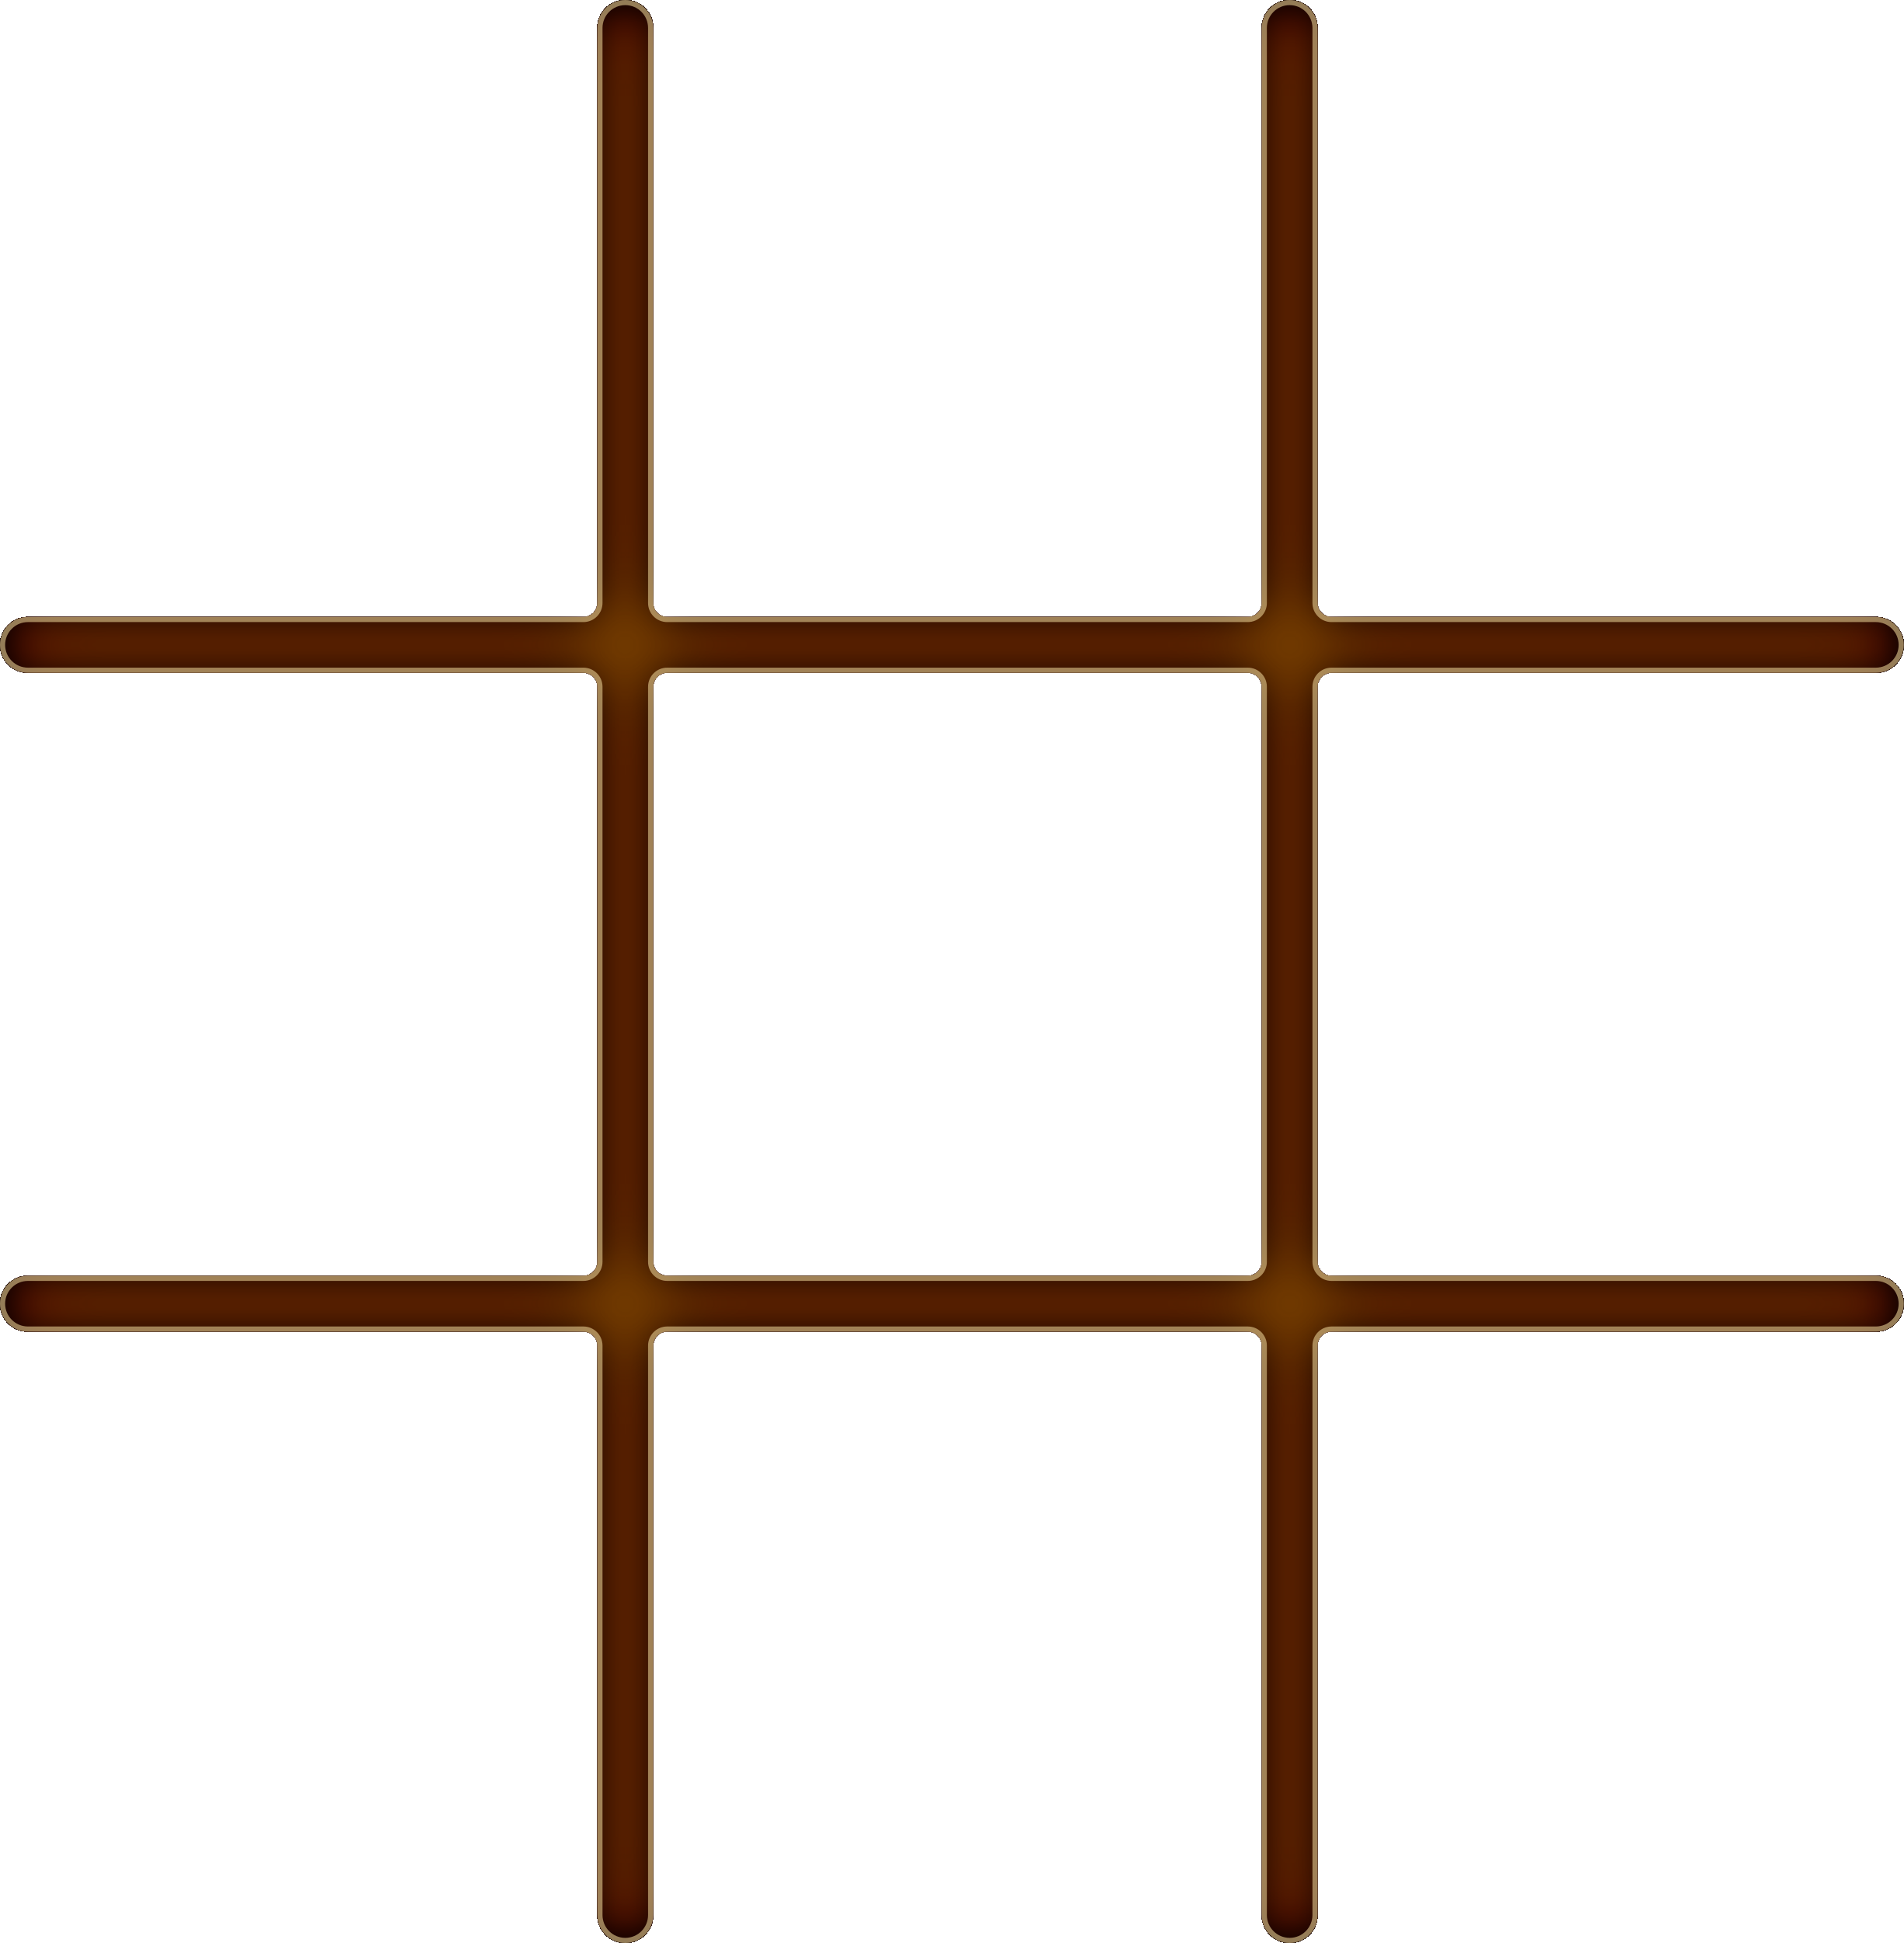
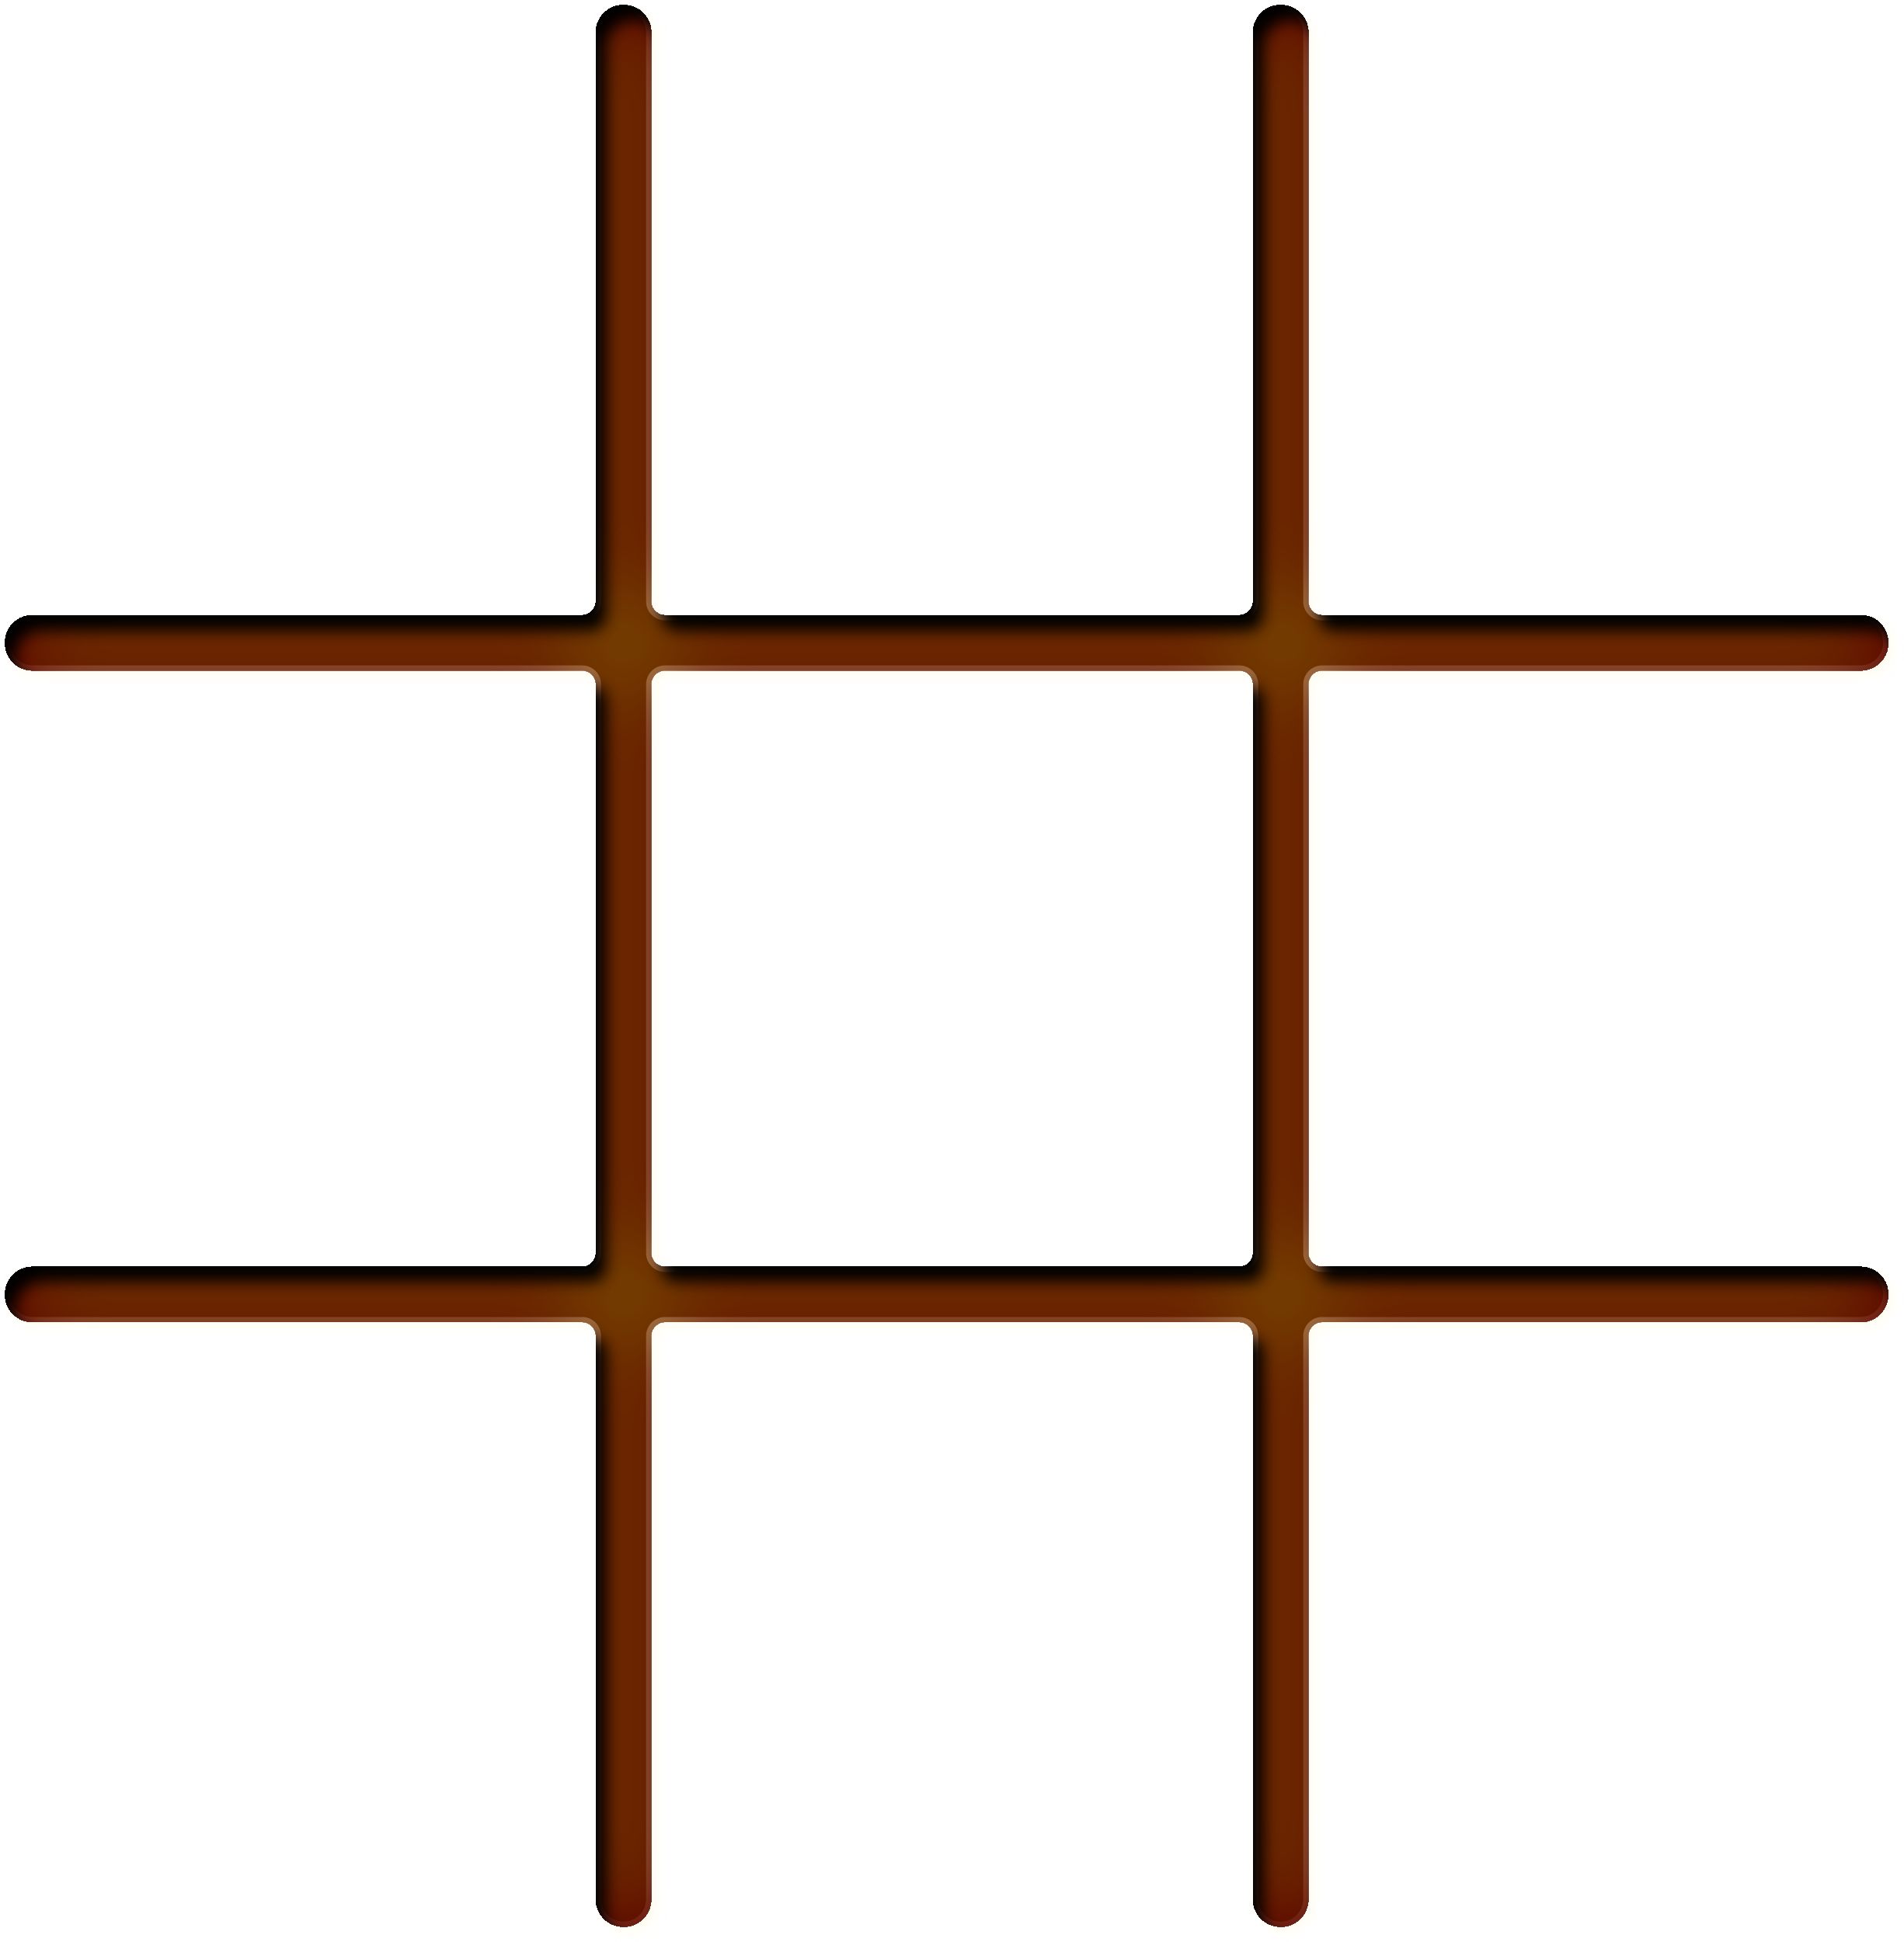
- <svg xmlns="http://www.w3.org/2000/svg" overflow="visible" style="display: block;" width="370.652" height="378.261" viewBox="0 0 370.652 378.261" fill="none">
-   <g id="cuts">
-     <g filter="url(#filter0_ii_0_548)">
-       <path fill-rule="evenodd" clip-rule="evenodd" d="M251.087 0C254.088 0 256.522 2.433 256.522 5.435V117.391C256.522 118.892 257.738 120.109 259.239 120.109H365.217C368.219 120.109 370.652 122.542 370.652 125.543C370.652 128.545 368.219 130.978 365.217 130.978H259.239C257.738 130.978 256.522 132.195 256.522 133.696V245.652C256.522 247.153 257.738 248.37 259.239 248.37H365.217C368.219 248.37 370.652 250.803 370.652 253.804C370.652 256.806 368.219 259.239 365.217 259.239H259.239C257.738 259.239 256.522 260.456 256.522 261.957V372.826C256.522 375.828 254.088 378.261 251.087 378.261C248.085 378.261 245.652 375.828 245.652 372.826V261.957C245.652 260.456 244.436 259.239 242.935 259.239H129.891C128.391 259.239 127.174 260.456 127.174 261.957V372.826C127.174 375.828 124.741 378.261 121.739 378.261C118.738 378.261 116.304 375.828 116.304 372.826V261.957C116.304 260.456 115.088 259.239 113.587 259.239H5.435C2.433 259.239 -1.31202e-07 256.806 0 253.804C3.38688e-07 250.803 2.433 248.37 5.435 248.37H113.587C115.088 248.37 116.304 247.153 116.304 245.652V133.696C116.304 132.195 115.088 130.978 113.587 130.978H5.435C2.433 130.978 8.62512e-06 128.545 0 125.543C1.31202e-07 122.542 2.433 120.109 5.435 120.109H113.587C115.088 120.109 116.304 118.892 116.304 117.391V5.435C116.304 2.433 118.738 0 121.739 0C124.741 0 127.174 2.433 127.174 5.435V117.391C127.174 118.892 128.391 120.109 129.891 120.109H242.935C244.436 120.109 245.652 118.892 245.652 117.391V5.435C245.652 2.433 248.085 0 251.087 0ZM127.174 245.652C127.174 247.153 128.391 248.37 129.891 248.37H242.935C244.436 248.37 245.652 247.153 245.652 245.652V133.696C245.652 132.195 244.436 130.978 242.935 130.978H129.891C128.391 130.978 127.174 132.195 127.174 133.696V245.652Z" fill="#7B4E00" />
-     </g>
-     <path d="M251.087 0.5C253.812 0.5 256.021 2.709 256.021 5.435V117.392C256.022 119.168 257.462 120.608 259.239 120.608H365.218C367.943 120.609 370.152 122.819 370.152 125.544C370.152 128.269 367.943 130.478 365.218 130.479H259.239C257.462 130.479 256.022 131.919 256.021 133.695V245.652C256.022 247.429 257.462 248.869 259.239 248.869H365.218C367.943 248.869 370.152 251.079 370.152 253.805C370.152 256.53 367.943 258.739 365.218 258.739H259.239C257.462 258.739 256.022 260.179 256.021 261.956V372.826C256.021 375.552 253.812 377.761 251.087 377.761C248.362 377.761 246.152 375.552 246.152 372.826V261.956C246.152 260.179 244.711 258.739 242.935 258.739H129.892C128.115 258.739 126.674 260.179 126.674 261.956V372.826C126.674 375.551 124.465 377.761 121.739 377.761C119.014 377.761 116.805 375.552 116.805 372.826V261.956C116.804 260.179 115.364 258.739 113.587 258.739H5.435C2.709 258.739 0.5 256.53 0.5 253.805C0.5 251.079 2.709 248.869 5.435 248.869H113.587C115.364 248.869 116.805 247.429 116.805 245.652V133.695C116.805 131.919 115.364 130.479 113.587 130.479H5.435C2.709 130.478 0.5 128.269 0.5 125.544C0.5 122.819 2.709 120.609 5.435 120.608H113.587C115.364 120.608 116.805 119.168 116.805 117.392V5.435C116.805 2.709 119.014 0.5 121.739 0.5C124.465 0.5 126.674 2.709 126.674 5.435V117.392C126.674 119.168 128.115 120.608 129.892 120.608H242.935C244.711 120.608 246.152 119.168 246.152 117.392V5.435C246.152 2.709 248.362 0.5 251.087 0.5ZM129.892 130.479C128.115 130.479 126.674 131.919 126.674 133.695V245.652C126.674 247.429 128.115 248.869 129.892 248.869H242.935C244.711 248.869 246.152 247.429 246.152 245.652V133.695C246.152 131.919 244.711 130.479 242.935 130.479H129.892Z" stroke="#E6CD92" stroke-opacity="0.6" />
+ <svg xmlns="http://www.w3.org/2000/svg" overflow="visible" style="display: block;" width="374.652" height="382.261" viewBox="0 0 374.652 382.261" fill="none">
+   <g id="cuts" filter="url(#filter0_dii_0_145)">
+     <path fill-rule="evenodd" clip-rule="evenodd" d="M252.087 1C255.088 1 257.522 3.433 257.522 6.435V118.391C257.522 119.892 258.738 121.109 260.239 121.109H366.217C369.219 121.109 371.652 123.542 371.652 126.543C371.652 129.545 369.219 131.978 366.217 131.978H260.239C258.738 131.978 257.522 133.195 257.522 134.696V246.652C257.522 248.153 258.738 249.37 260.239 249.37H366.217C369.219 249.37 371.652 251.803 371.652 254.804C371.652 257.806 369.219 260.239 366.217 260.239H260.239C258.738 260.239 257.522 261.456 257.522 262.957V373.826C257.522 376.828 255.088 379.261 252.087 379.261C249.085 379.261 246.652 376.828 246.652 373.826V262.957C246.652 261.456 245.436 260.239 243.935 260.239H130.891C129.391 260.239 128.174 261.456 128.174 262.957V373.826C128.174 376.828 125.741 379.261 122.739 379.261C119.738 379.261 117.304 376.828 117.304 373.826V262.957C117.304 261.456 116.088 260.239 114.587 260.239H6.435C3.433 260.239 1 257.806 1 254.804C1 251.803 3.433 249.37 6.435 249.37H114.587C116.088 249.37 117.304 248.153 117.304 246.652V134.696C117.304 133.195 116.088 131.978 114.587 131.978H6.435C3.433 131.978 1 129.545 1 126.543C1 123.542 3.433 121.109 6.435 121.109H114.587C116.088 121.109 117.304 119.892 117.304 118.391V6.435C117.304 3.433 119.738 1 122.739 1C125.741 1 128.174 3.433 128.174 6.435V118.391C128.174 119.892 129.391 121.109 130.891 121.109H243.935C245.436 121.109 246.652 119.892 246.652 118.391V6.435C246.652 3.433 249.085 1 252.087 1ZM128.174 246.652C128.174 248.153 129.391 249.37 130.891 249.37H243.935C245.436 249.37 246.652 248.153 246.652 246.652V134.696C246.652 133.195 245.436 131.978 243.935 131.978H130.891C129.391 131.978 128.174 133.195 128.174 134.696V246.652Z" fill="#7B4E00" />
+     <path d="M252.087 1.5C254.812 1.5 257.021 3.709 257.021 6.435V118.392C257.022 120.168 258.462 121.608 260.239 121.608H366.218C368.943 121.609 371.152 123.819 371.152 126.544C371.152 129.269 368.943 131.478 366.218 131.479H260.239C258.462 131.479 257.022 132.919 257.021 134.695V246.652C257.022 248.429 258.462 249.869 260.239 249.869H366.218C368.943 249.869 371.152 252.079 371.152 254.805C371.152 257.53 368.943 259.739 366.218 259.739H260.239C258.462 259.739 257.022 261.179 257.021 262.956V373.826C257.021 376.552 254.812 378.761 252.087 378.761C249.362 378.761 247.152 376.552 247.152 373.826V262.956C247.152 261.179 245.711 259.739 243.935 259.739H130.892C129.115 259.739 127.674 261.179 127.674 262.956V373.826C127.674 376.551 125.465 378.761 122.739 378.761C120.014 378.761 117.805 376.552 117.805 373.826V262.956C117.804 261.179 116.364 259.739 114.587 259.739H6.435C3.709 259.739 1.5 257.53 1.5 254.805C1.5 252.079 3.709 249.869 6.435 249.869H114.587C116.364 249.869 117.805 248.429 117.805 246.652V134.695C117.805 132.919 116.364 131.479 114.587 131.479H6.435C3.709 131.478 1.5 129.269 1.5 126.544C1.5 123.819 3.709 121.609 6.435 121.608H114.587C116.364 121.608 117.805 120.168 117.805 118.392V6.435C117.805 3.709 120.014 1.5 122.739 1.5C125.465 1.5 127.674 3.709 127.674 6.435V118.392C127.674 120.168 129.115 121.608 130.892 121.608H243.935C245.711 121.608 247.152 120.168 247.152 118.392V6.435C247.152 3.709 249.362 1.5 252.087 1.5ZM130.892 131.479C129.115 131.479 127.674 132.919 127.674 134.695V246.652C127.674 248.429 129.115 249.869 130.892 249.869H243.935C245.711 249.869 247.152 248.429 247.152 246.652V134.695C247.152 132.919 245.711 131.479 243.935 131.479H130.892Z" stroke="#E6CD92" stroke-opacity="0.6" />
  </g>
  <defs>
-     <filter id="filter0_ii_0_548" x="0" y="0" width="370.652" height="378.261" filterUnits="userSpaceOnUse" color-interpolation-filters="sRGB">
+     <filter id="filter0_dii_0_145" x="0" y="0" width="374.652" height="382.261" filterUnits="userSpaceOnUse" color-interpolation-filters="sRGB">
      <feFlood flood-opacity="0" result="BackgroundImageFix" />
-       <feBlend mode="normal" in="SourceGraphic" in2="BackgroundImageFix" result="shape" />
+       <feColorMatrix in="SourceAlpha" type="matrix" values="0 0 0 0 0 0 0 0 0 0 0 0 0 0 0 0 0 0 127 0" result="hardAlpha" />
+       <feOffset dx="1" dy="1" />
+       <feGaussianBlur stdDeviation="1" />
+       <feComposite in2="hardAlpha" operator="out" />
+       <feColorMatrix type="matrix" values="0 0 0 0 1 0 0 0 0 0.985 0 0 0 0 0.888 0 0 0 0.5 0" />
+       <feBlend mode="normal" in2="BackgroundImageFix" result="effect1_dropShadow_0_145" />
+       <feBlend mode="normal" in="SourceGraphic" in2="effect1_dropShadow_0_145" result="shape" />
      <feColorMatrix in="SourceAlpha" type="matrix" values="0 0 0 0 0 0 0 0 0 0 0 0 0 0 0 0 0 0 127 0" result="hardAlpha" />
      <feOffset />
      <feGaussianBlur stdDeviation="8.5" />
      <feComposite in2="hardAlpha" operator="arithmetic" k2="-1" k3="1" />
      <feColorMatrix type="matrix" values="0 0 0 0 0.354 0 0 0 0 0 0 0 0 0 0 0 0 0 1 0" />
-       <feBlend mode="normal" in2="shape" result="effect1_innerShadow_0_548" />
+       <feBlend mode="normal" in2="shape" result="effect2_innerShadow_0_145" />
      <feColorMatrix in="SourceAlpha" type="matrix" values="0 0 0 0 0 0 0 0 0 0 0 0 0 0 0 0 0 0 127 0" result="hardAlpha" />
-       <feOffset />
-       <feGaussianBlur stdDeviation="4.5" />
+       <feOffset dx="2" dy="3" />
+       <feGaussianBlur stdDeviation="1.5" />
      <feComposite in2="hardAlpha" operator="arithmetic" k2="-1" k3="1" />
      <feColorMatrix type="matrix" values="0 0 0 0 0 0 0 0 0 0 0 0 0 0 0 0 0 0 1 0" />
-       <feBlend mode="normal" in2="effect1_innerShadow_0_548" result="effect2_innerShadow_0_548" />
+       <feBlend mode="normal" in2="effect2_innerShadow_0_145" result="effect3_innerShadow_0_145" />
    </filter>
  </defs>
</svg>
